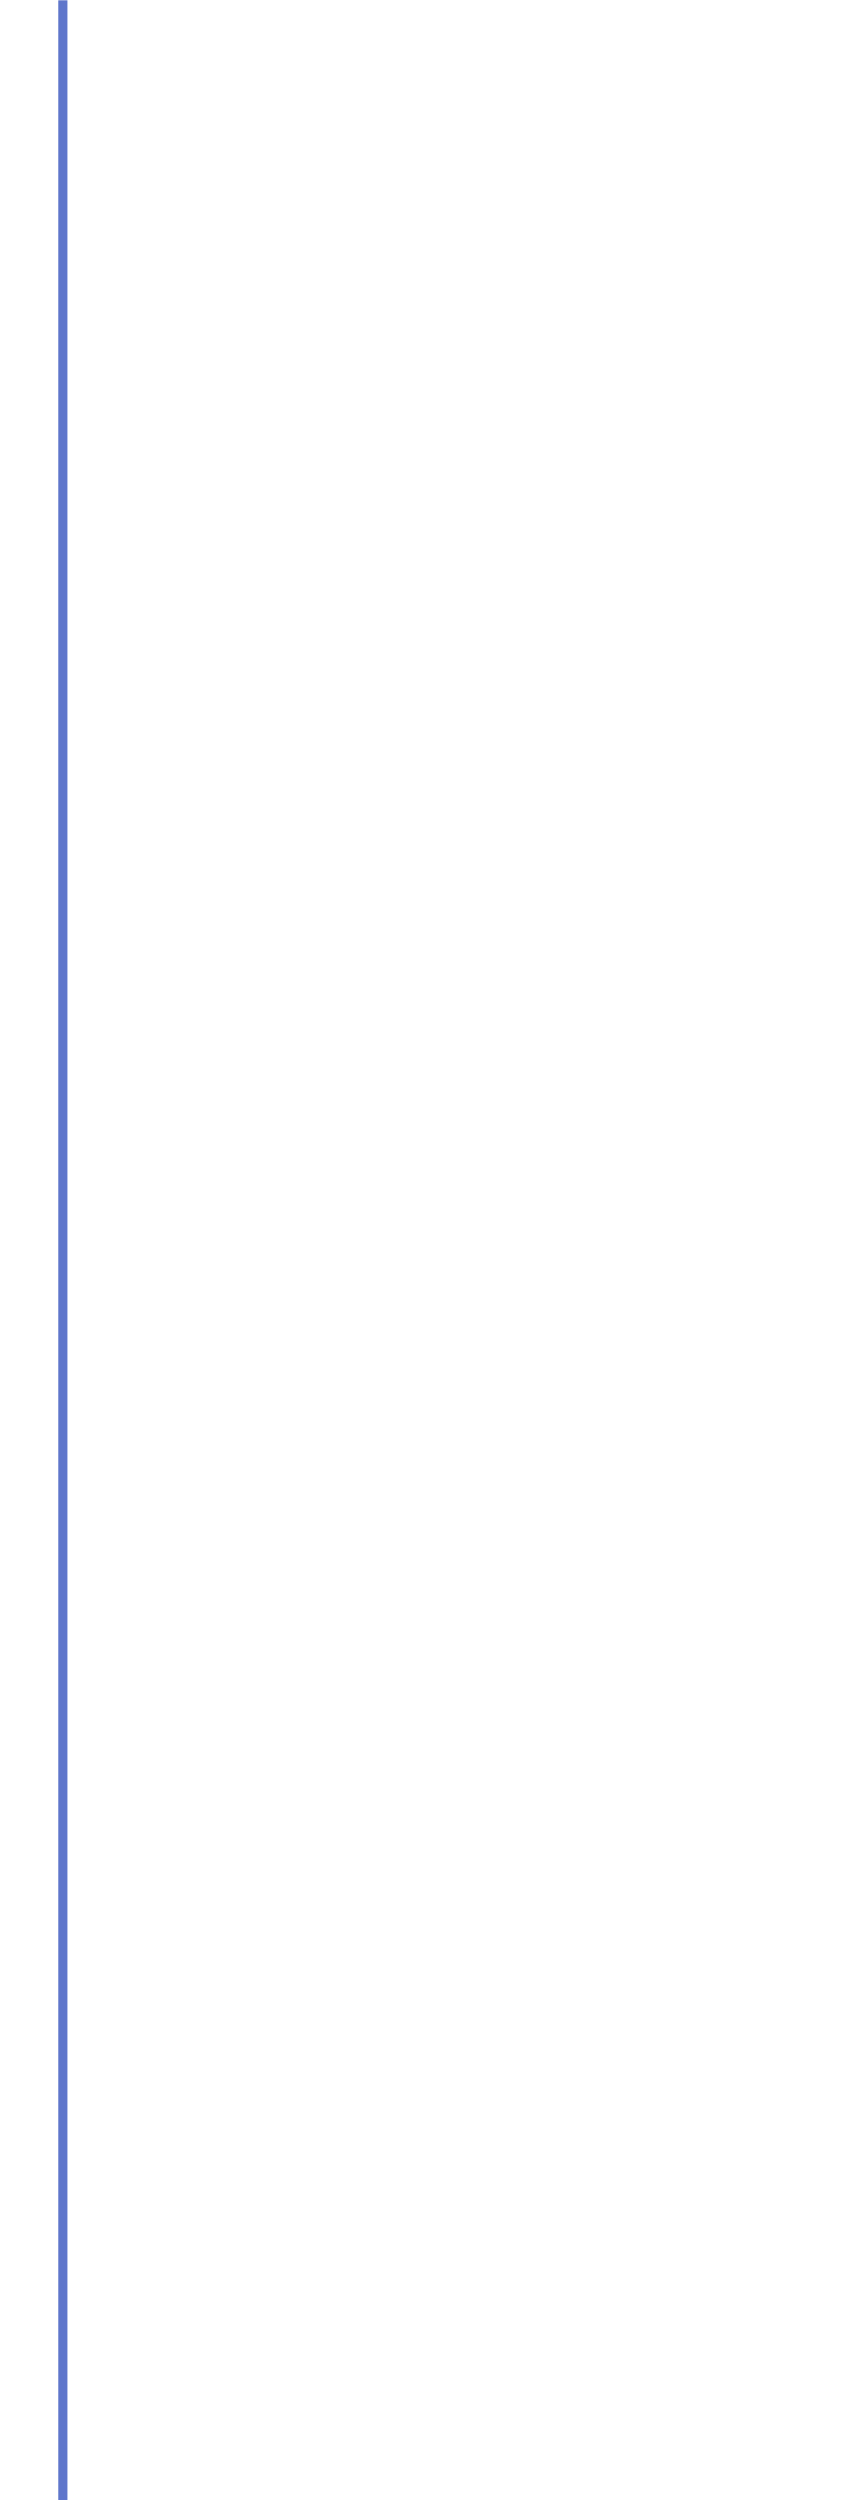
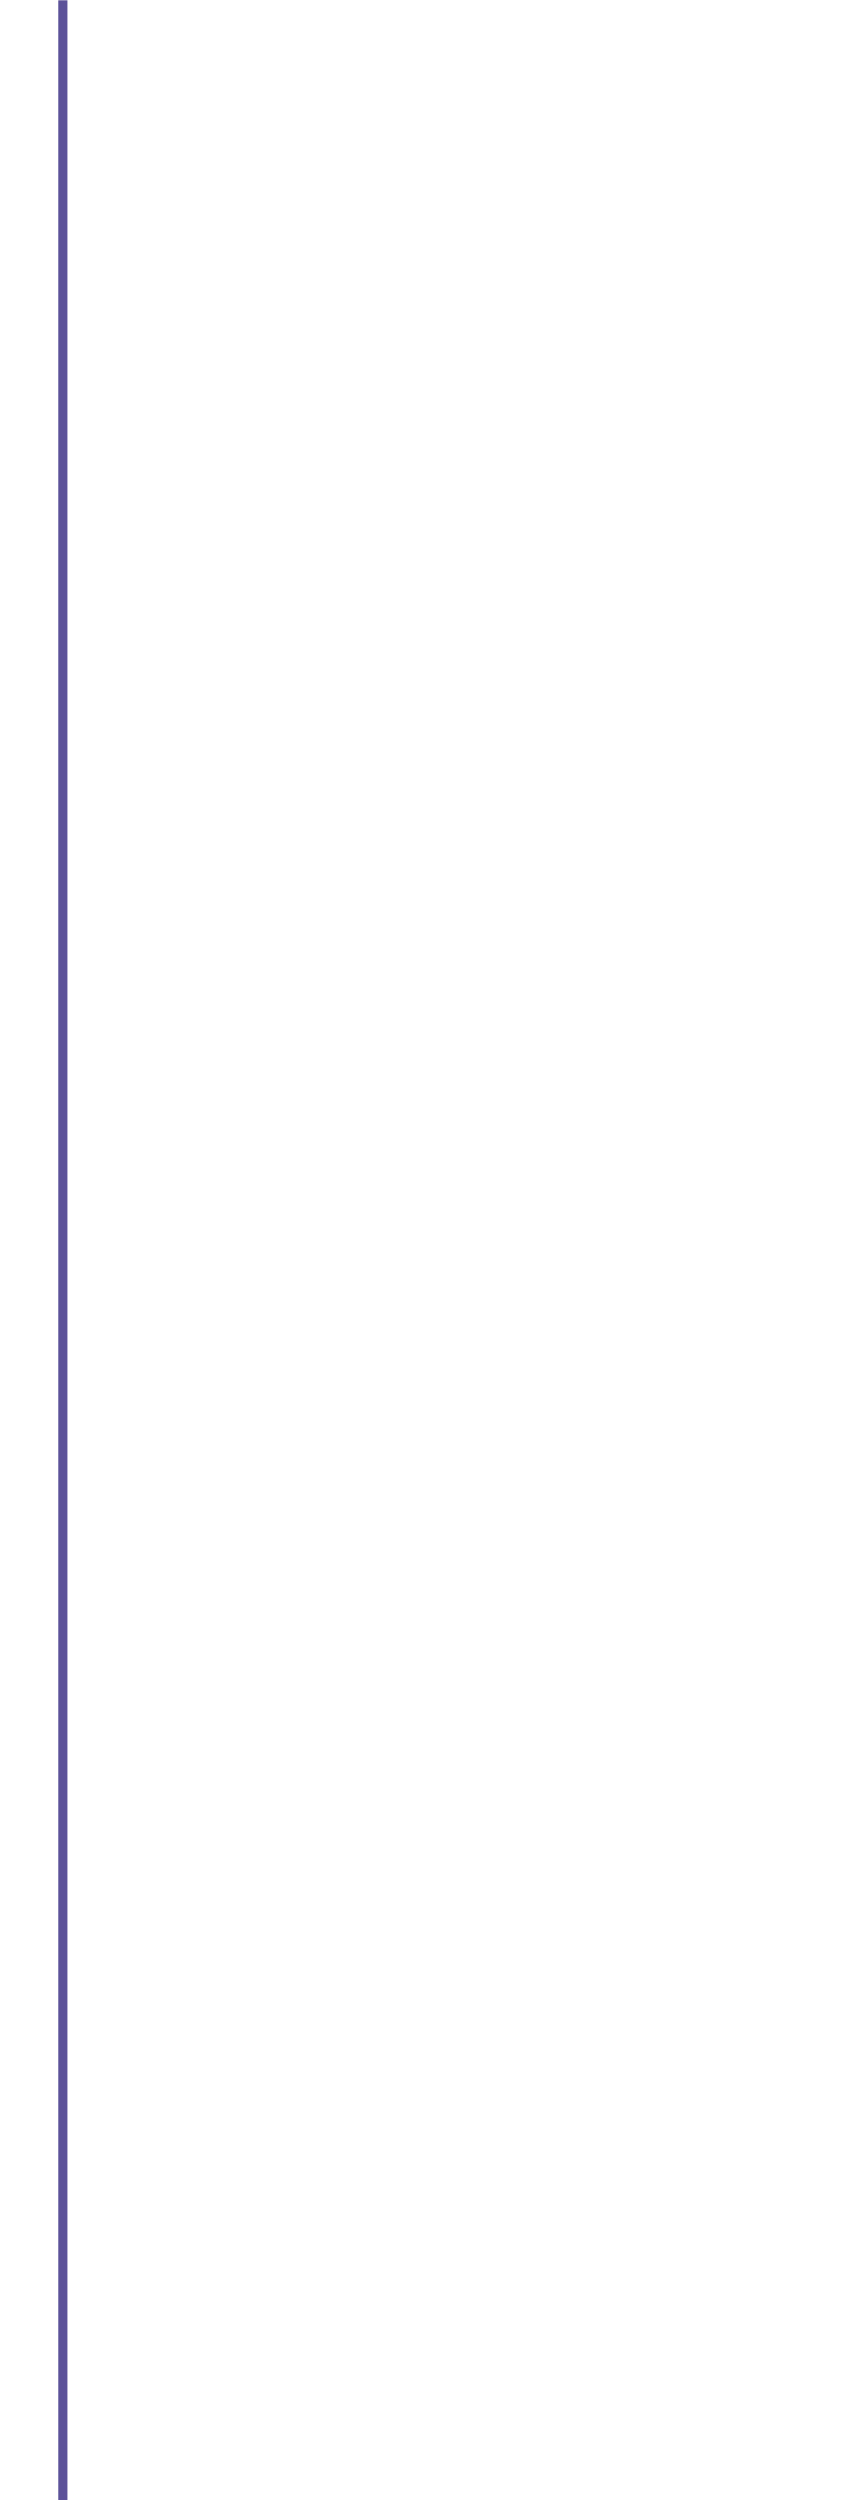
<svg xmlns="http://www.w3.org/2000/svg" width="1400" height="4096" viewBox="0 0 1400 4096">
  <defs>
-     <style>.a{fill:#5f76cb;}</style>
+     <style>.a{fill:#5c5299;}</style>
  </defs>
  <rect class="a" x="95.475" y="0.5" width="15" height="4096" />
</svg>
